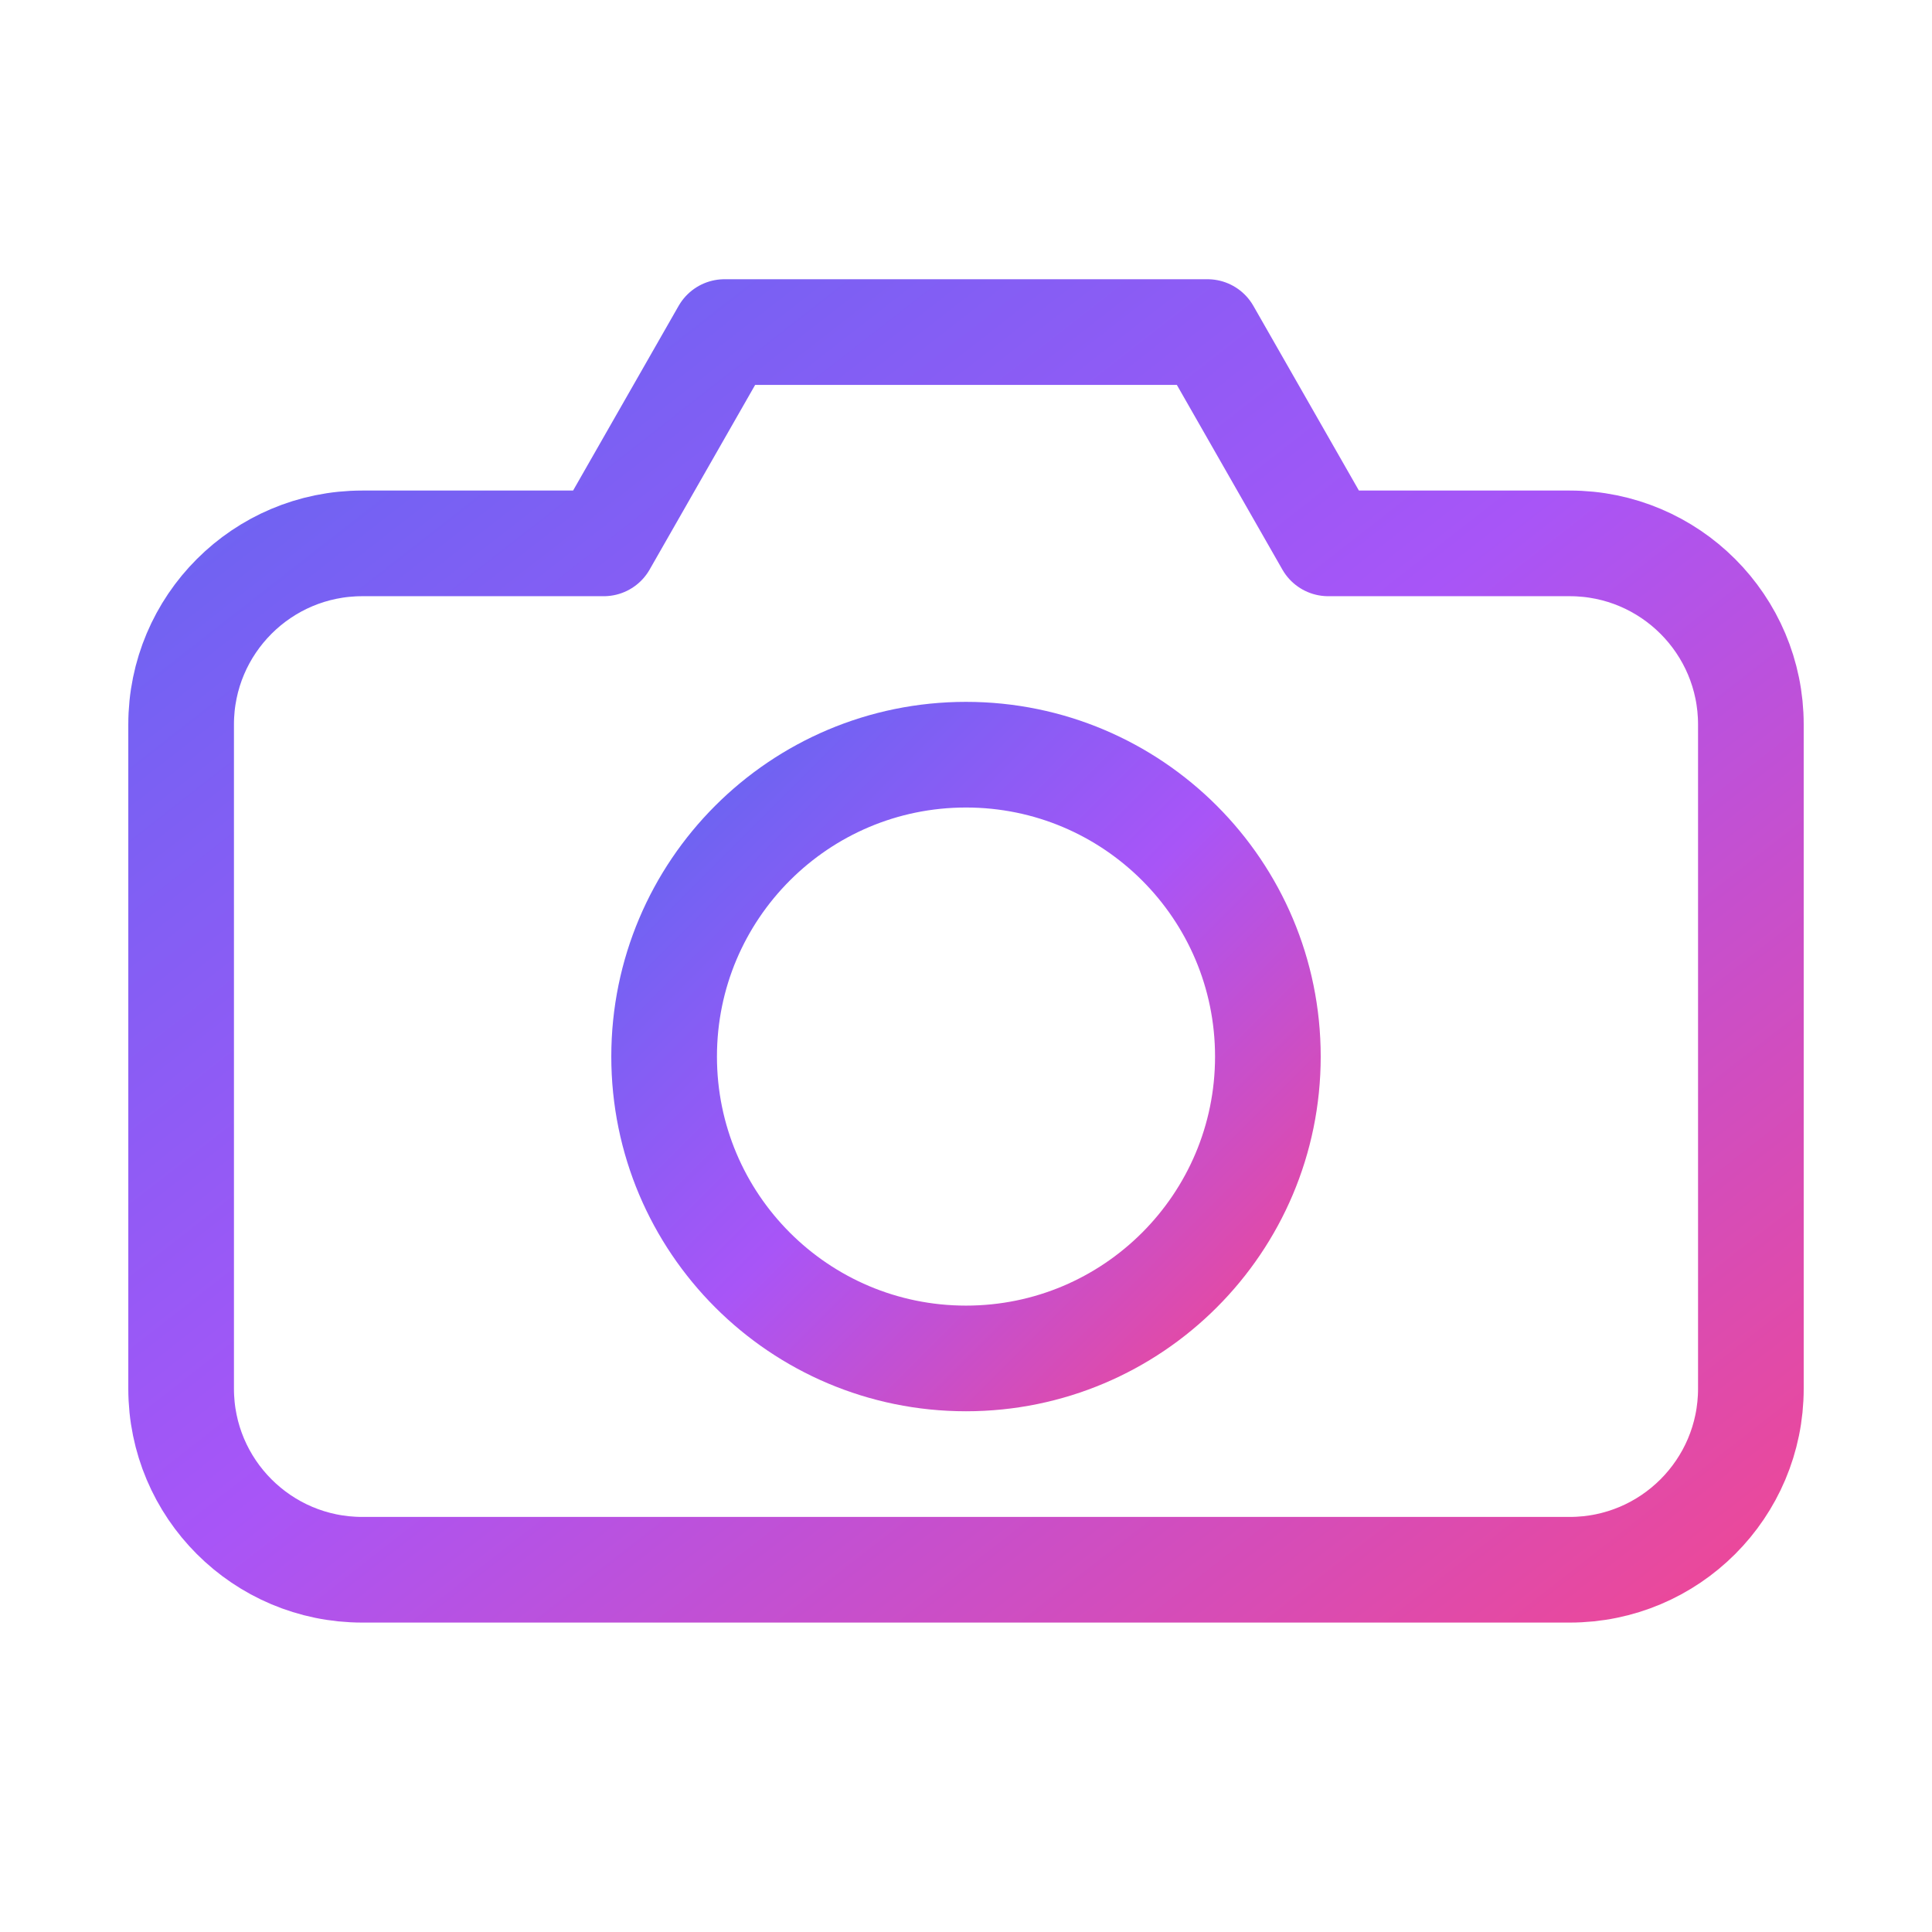
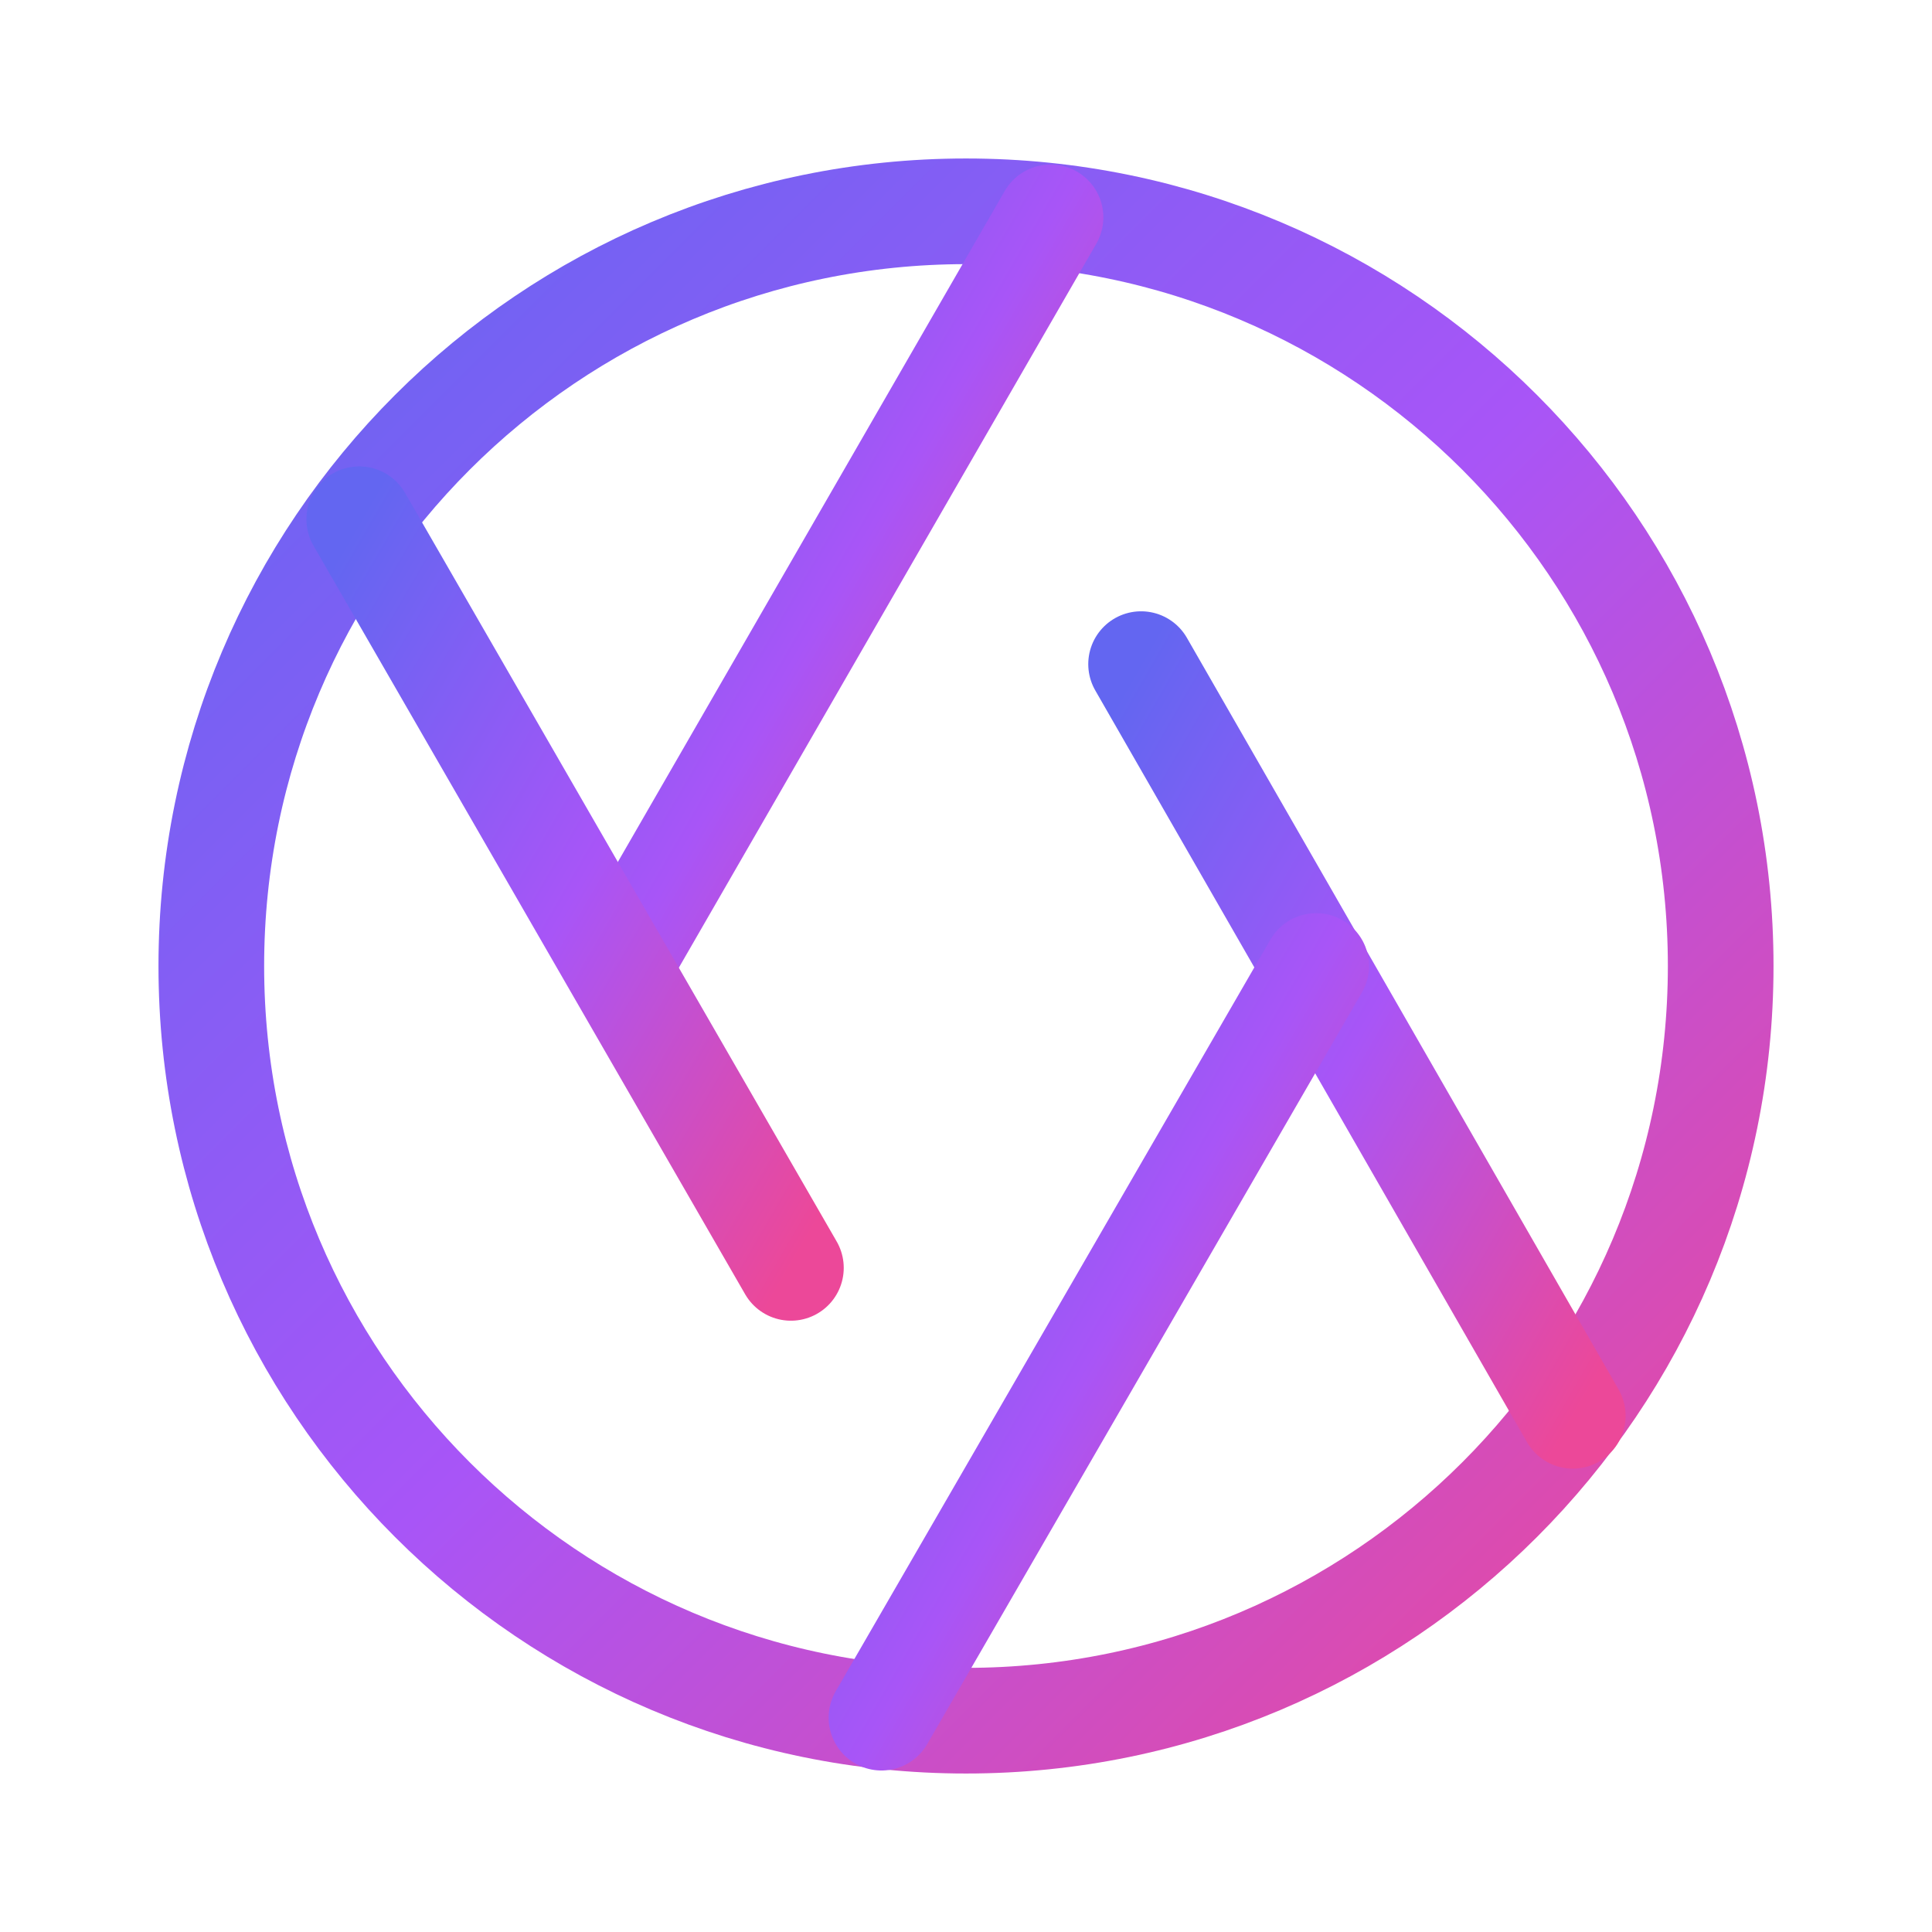
<svg xmlns="http://www.w3.org/2000/svg" width="64" height="64" viewBox="0 0 64 64">
  <defs>
    <linearGradient id="g" x1="0" y1="0" x2="1" y2="1">
      <stop offset="0" stop-color="#6366f1" />
      <stop offset="0.5" stop-color="#a855f7" />
      <stop offset="1" stop-color="#ec4899" />
    </linearGradient>
  </defs>
  <g fill="none" stroke="url(#g)" stroke-width="3.5" stroke-linejoin="round" stroke-linecap="round">
-     <path d="M6 24 a6 6 0 0 1 6 -6 h8 l4 -7 h16 l4 7 h8 a6 6 0 0 1 6 6 v22 a6 6 0 0 1 -6 6 H12 a6 6 0 0 1 -6 -6 Z" />
-     <circle cx="32" cy="35" r="10" />
-     <path d="M50 26.5 h0.01" />
+     <circle cx="32" cy="32" r="25" />
+     <path d="M37.8 22 L52.1 46.9" />
+     <path d="M26.2 22 L54.9 22" />
+     <path d="M20.5 32 L34.8 7.2" />
+     <path d="M26.2 42 L11.9 17.2" />
+     <path d="M37.8 42 L9.1 42" />
+     <path d="M43.6 32 L29.2 56.9" />
  </g>
</svg>
